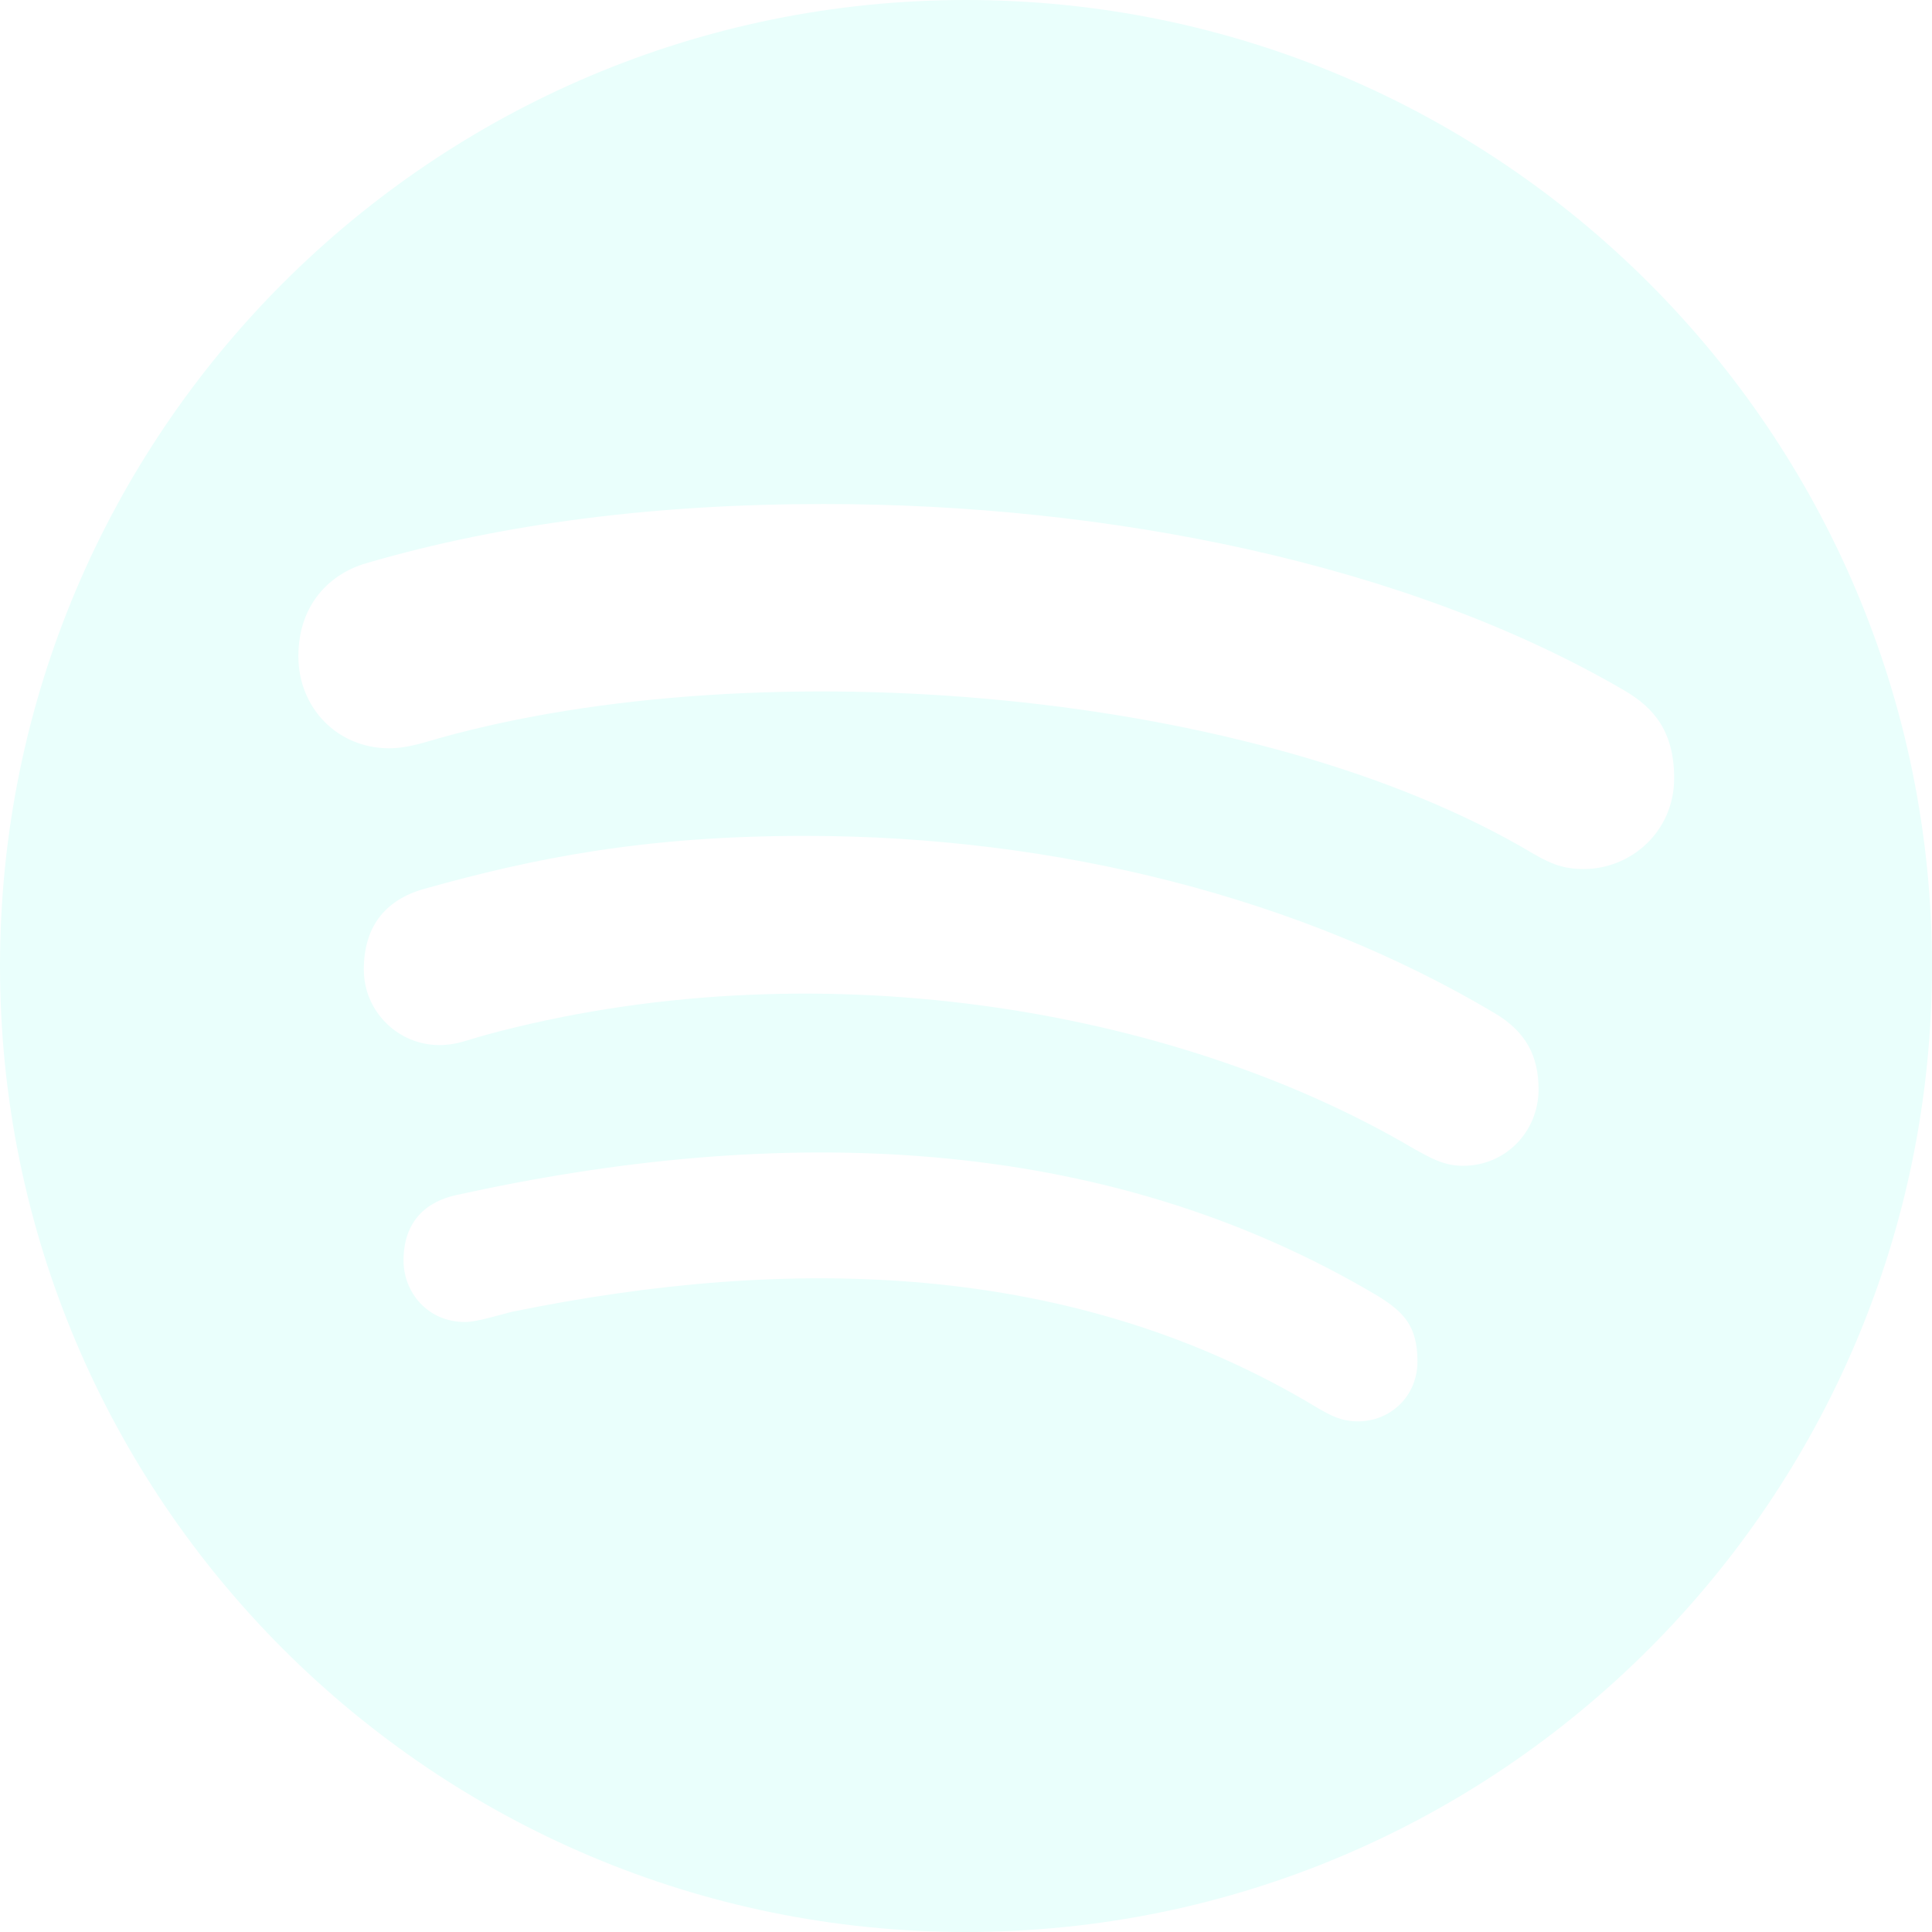
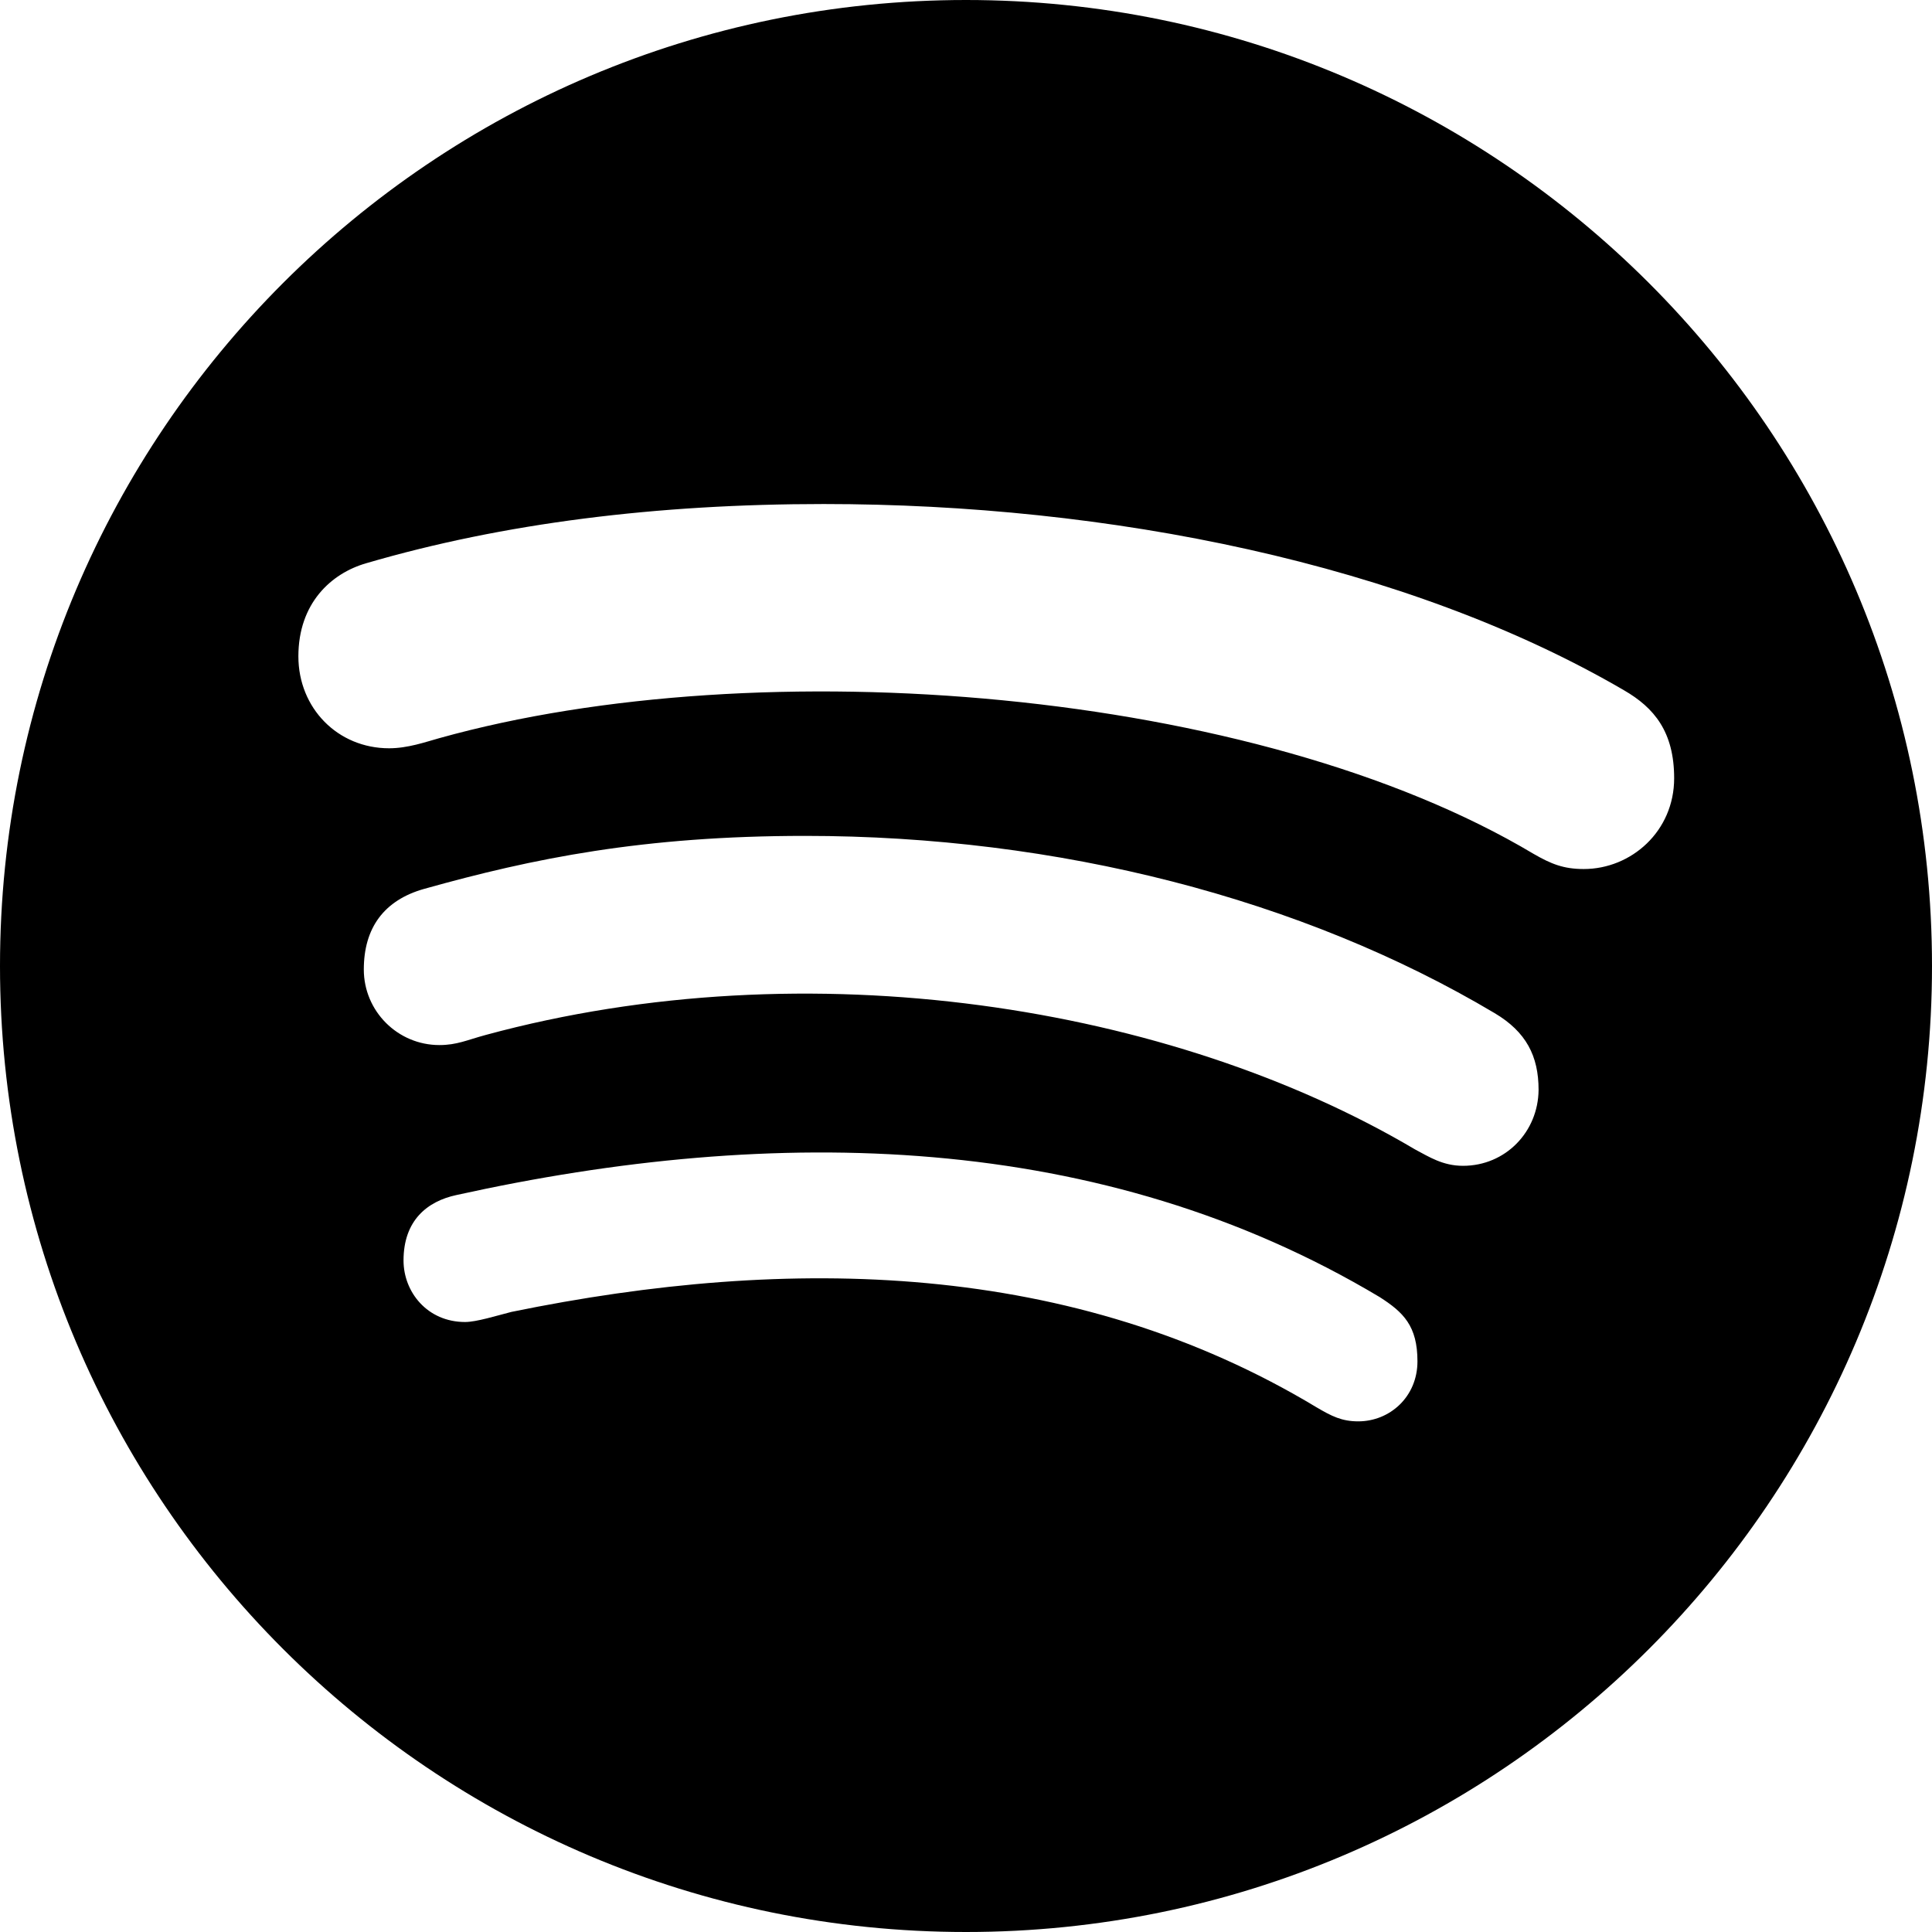
- <svg xmlns="http://www.w3.org/2000/svg" width="52" height="52" viewBox="0 0 52 52" fill="none">
-   <path d="M26 0C11.648 0 0 11.648 0 26C0 40.352 11.648 52 26 52C40.352 52 52 40.352 52 26C52 11.648 40.352 0 26 0ZM36.557 38.256C36.117 38.256 35.844 38.119 35.435 37.878C28.893 33.936 21.282 33.769 13.765 35.31C13.357 35.414 12.822 35.582 12.518 35.582C11.501 35.582 10.861 34.775 10.861 33.926C10.861 32.846 11.501 32.332 12.287 32.164C20.873 30.267 29.648 30.435 37.134 34.911C37.773 35.32 38.151 35.687 38.151 36.641C38.151 37.595 37.407 38.256 36.557 38.256ZM39.377 31.378C38.832 31.378 38.465 31.137 38.088 30.938C31.535 27.059 21.765 25.497 13.073 27.856C12.57 27.992 12.298 28.128 11.826 28.128C10.704 28.128 9.792 27.216 9.792 26.094C9.792 24.973 10.337 24.228 11.417 23.924C14.332 23.107 17.309 22.498 21.67 22.498C28.474 22.498 35.048 24.186 40.227 27.268C41.076 27.772 41.411 28.422 41.411 29.334C41.401 30.466 40.52 31.378 39.377 31.378ZM42.627 23.39C42.082 23.39 41.747 23.253 41.275 22.981C33.81 18.525 20.465 17.456 11.826 19.867C11.448 19.972 10.977 20.14 10.473 20.14C9.09 20.14 8.031 19.06 8.031 17.665C8.031 16.239 8.911 15.432 9.855 15.16C13.545 14.08 17.676 13.566 22.173 13.566C29.827 13.566 37.847 15.16 43.707 18.577C44.525 19.049 45.06 19.699 45.06 20.947C45.06 22.373 43.907 23.39 42.627 23.39Z" fill="#EAFFFC" />
+ <svg xmlns="http://www.w3.org/2000/svg" id="ST" width="52" height="52" viewBox="0 0 52 52">
+   <path d="M26 0C11.648 0 0 11.648 0 26C0 40.352 11.648 52 26 52C40.352 52 52 40.352 52 26C52 11.648 40.352 0 26 0ZM36.557 38.256C36.117 38.256 35.844 38.119 35.435 37.878C28.893 33.936 21.282 33.769 13.765 35.31C13.357 35.414 12.822 35.582 12.518 35.582C11.501 35.582 10.861 34.775 10.861 33.926C10.861 32.846 11.501 32.332 12.287 32.164C20.873 30.267 29.648 30.435 37.134 34.911C37.773 35.32 38.151 35.687 38.151 36.641C38.151 37.595 37.407 38.256 36.557 38.256ZM39.377 31.378C38.832 31.378 38.465 31.137 38.088 30.938C31.535 27.059 21.765 25.497 13.073 27.856C12.57 27.992 12.298 28.128 11.826 28.128C10.704 28.128 9.792 27.216 9.792 26.094C9.792 24.973 10.337 24.228 11.417 23.924C14.332 23.107 17.309 22.498 21.67 22.498C28.474 22.498 35.048 24.186 40.227 27.268C41.076 27.772 41.411 28.422 41.411 29.334C41.401 30.466 40.52 31.378 39.377 31.378ZM42.627 23.39C42.082 23.39 41.747 23.253 41.275 22.981C33.81 18.525 20.465 17.456 11.826 19.867C11.448 19.972 10.977 20.14 10.473 20.14C9.09 20.14 8.031 19.06 8.031 17.665C8.031 16.239 8.911 15.432 9.855 15.16C13.545 14.08 17.676 13.566 22.173 13.566C29.827 13.566 37.847 15.16 43.707 18.577C44.525 19.049 45.06 19.699 45.06 20.947C45.06 22.373 43.907 23.39 42.627 23.39Z" />
</svg>
